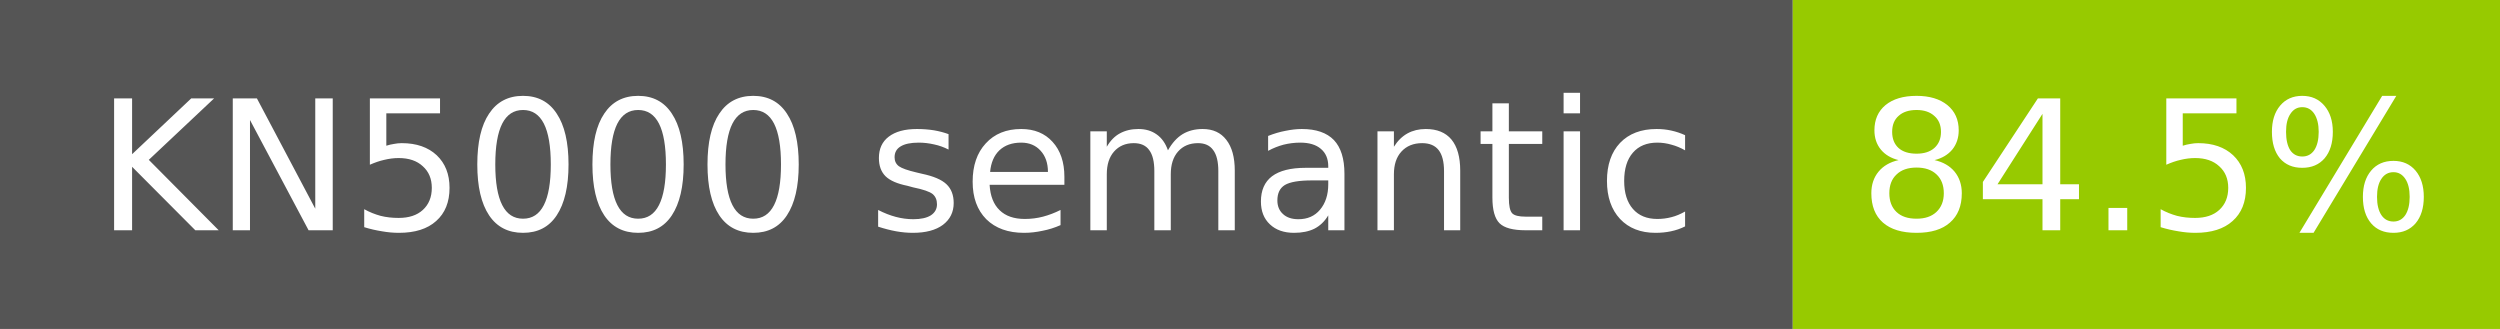
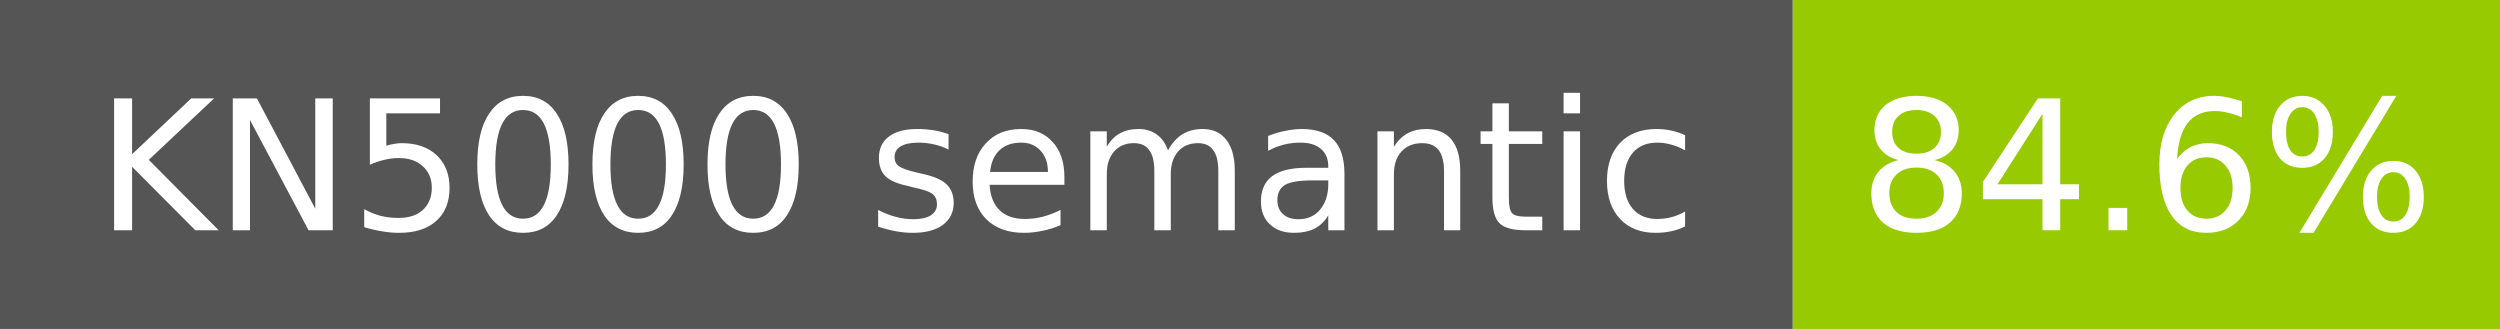
- <svg xmlns="http://www.w3.org/2000/svg" width="152" height="20" role="img" aria-label="KN5000 semantic: 84.5%">
+ <svg xmlns="http://www.w3.org/2000/svg" width="152" height="20" role="img" aria-label="KN5000 semantic: 84.6%">
  <rect width="109" height="20" fill="#555555" />
  <rect x="109" width="43" height="20" fill="#97ca00" />
  <g fill="#ffffff" text-anchor="middle" font-family="Verdana,Geneva,DejaVu Sans,sans-serif" font-size="11">
    <text x="54.5" y="14">KN5000 semantic</text>
-     <text x="130.5" y="14">84.5%</text>
+     <text x="130.5" y="14">84.6%</text>
  </g>
</svg>
